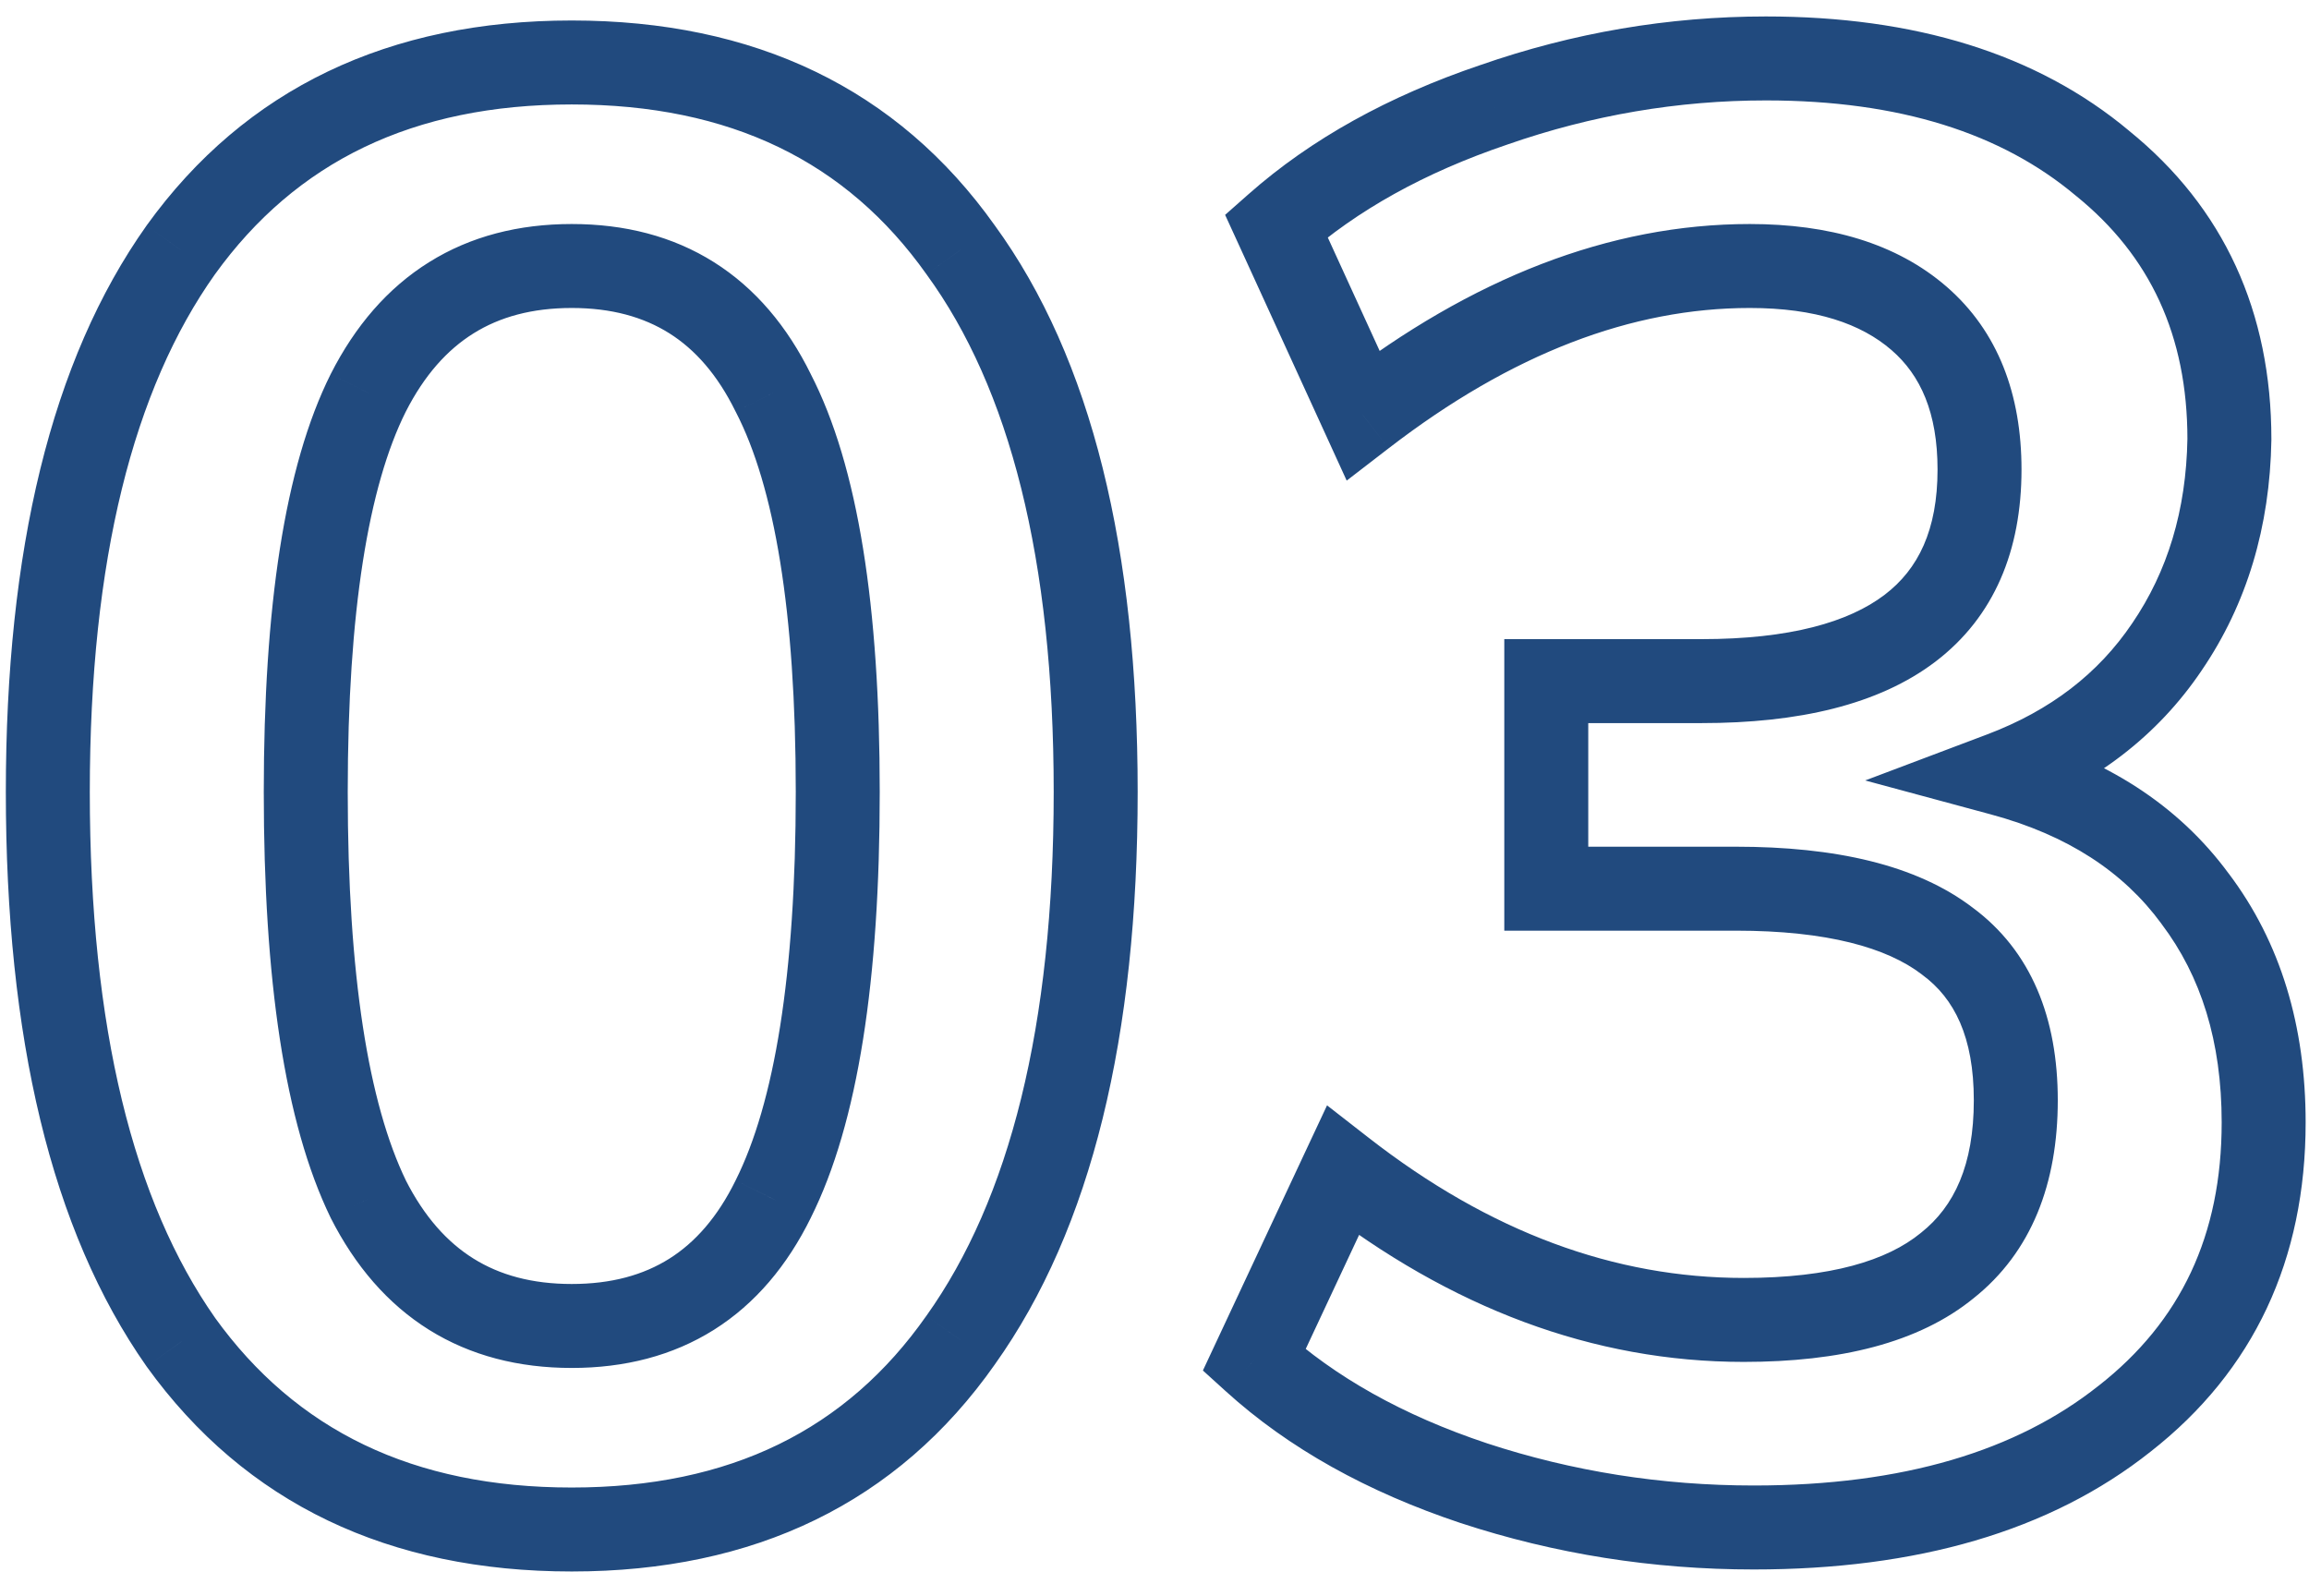
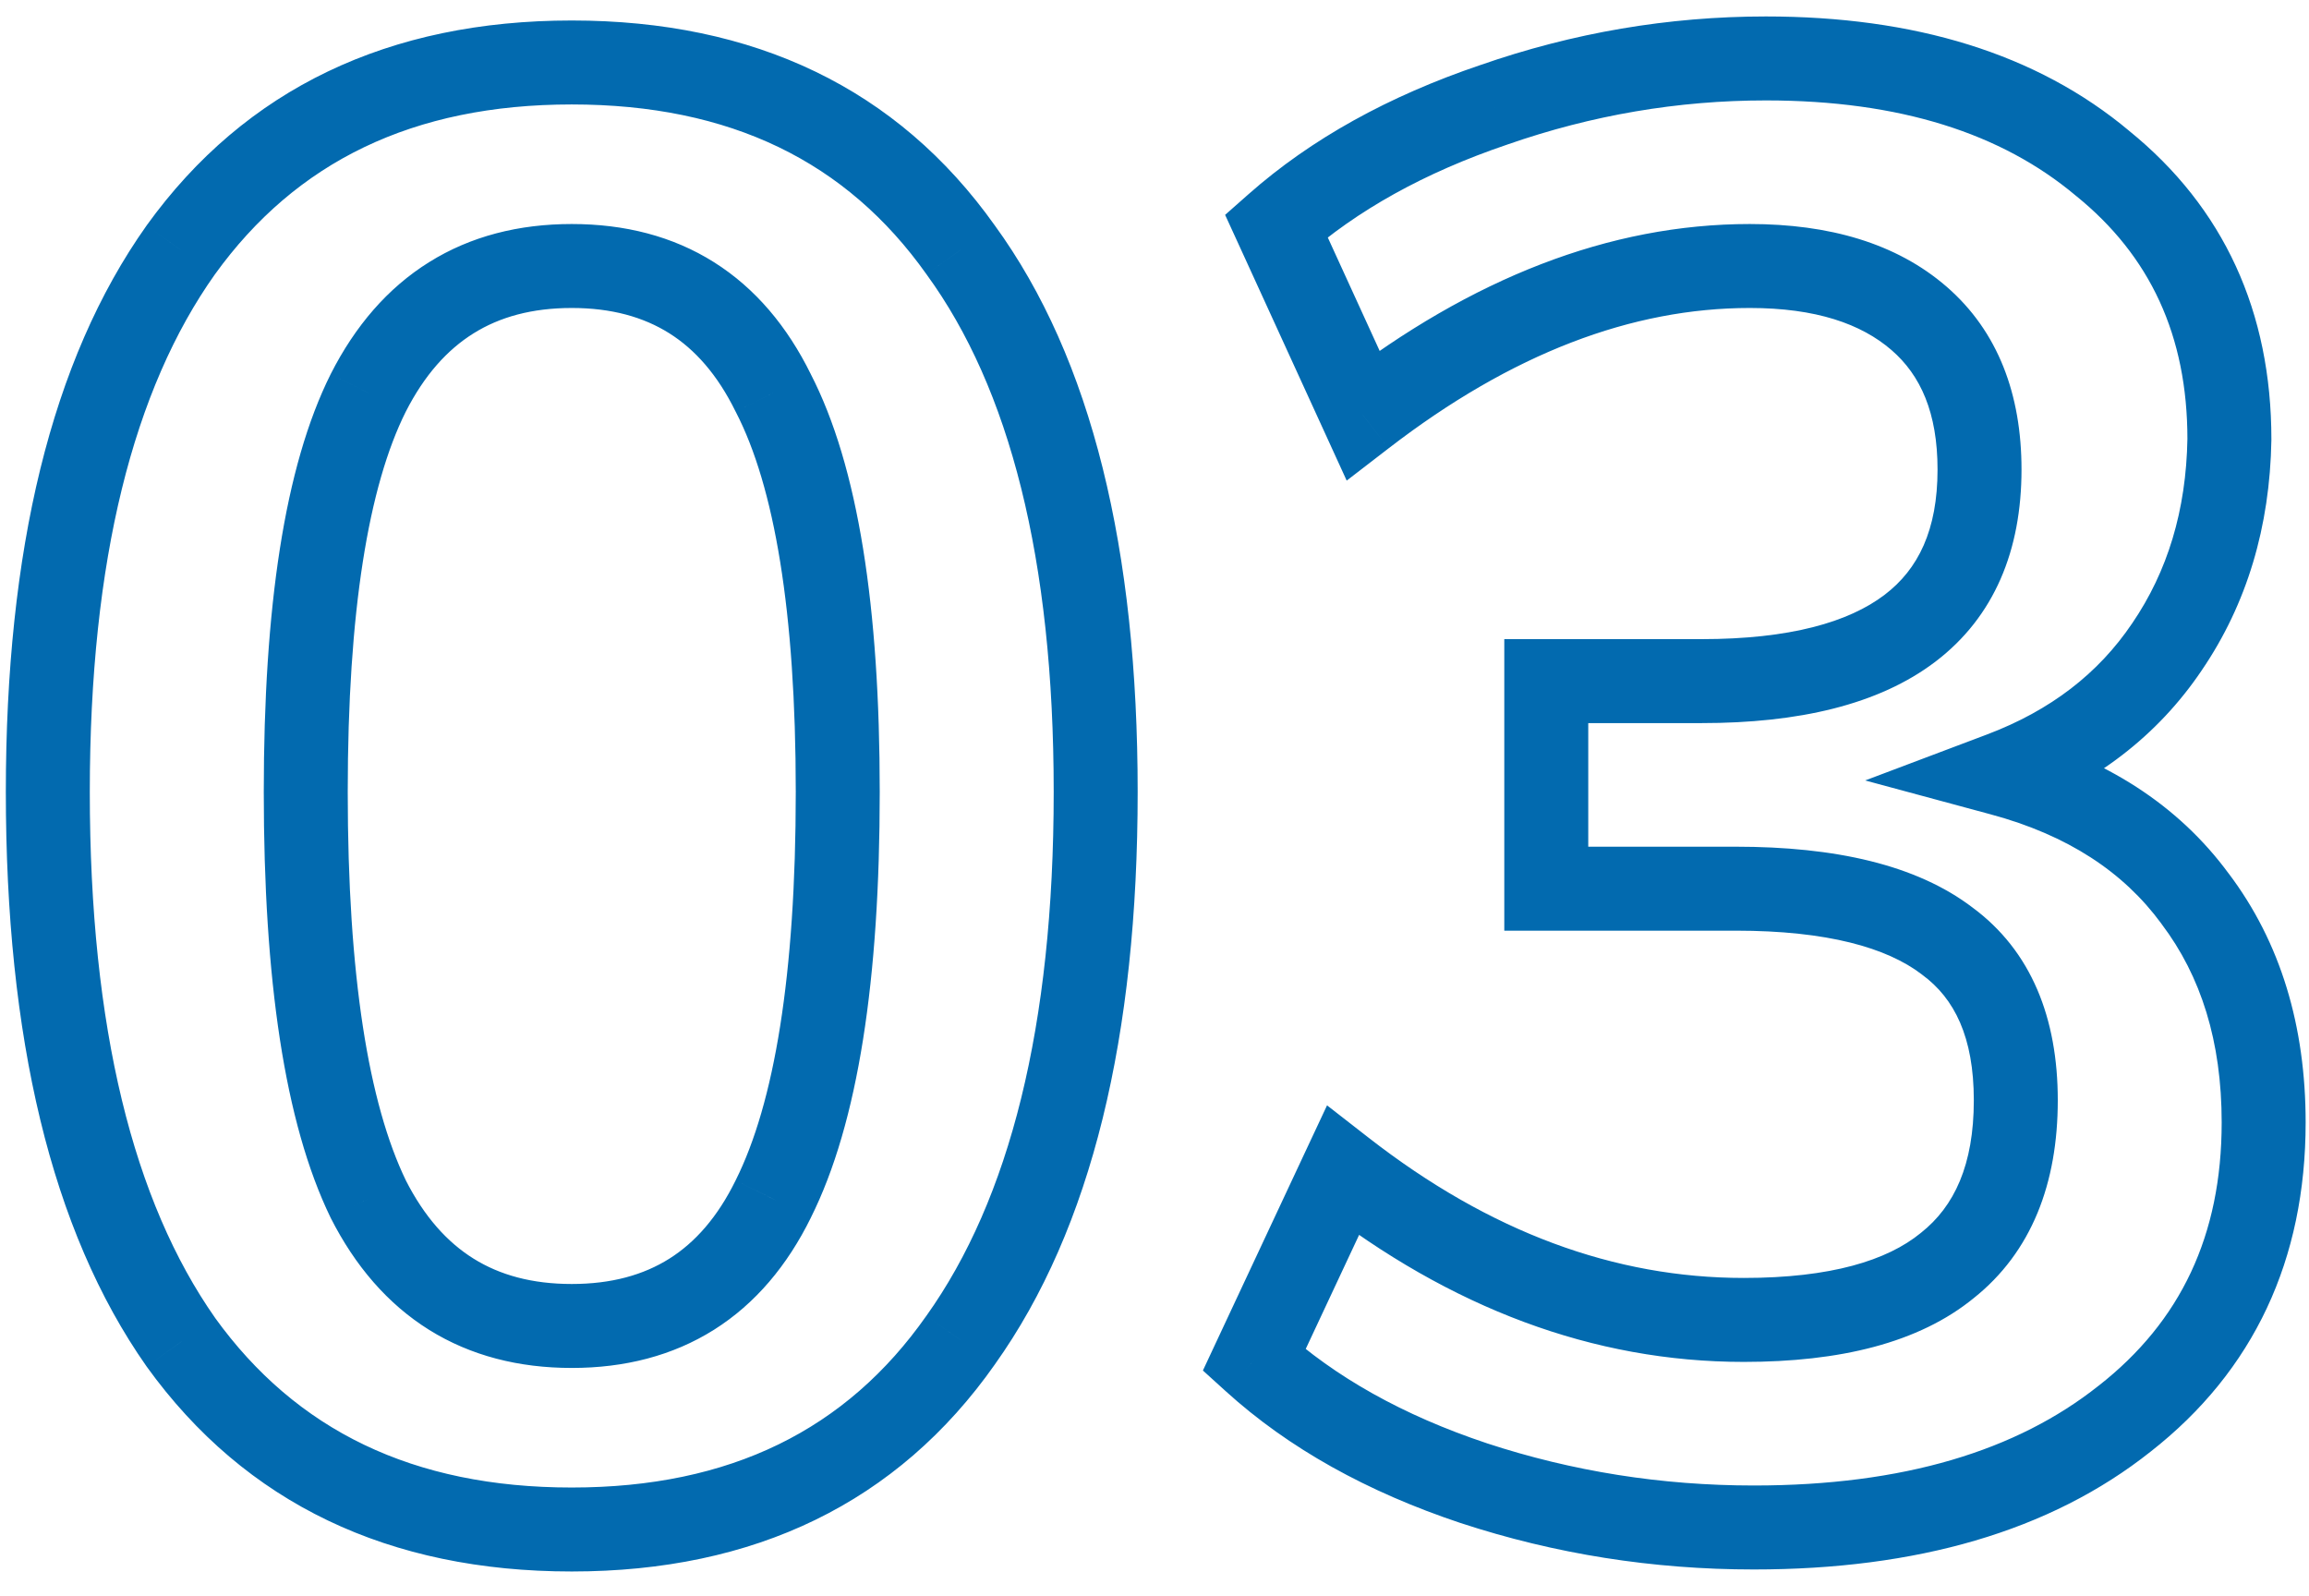
<svg xmlns="http://www.w3.org/2000/svg" width="55" height="38" viewBox="0 0 55 38" fill="none">
-   <path d="M4.307 31.968L3.488 32.543L3.495 32.553L4.307 31.968ZM4.307 5.952L3.495 5.367L3.491 5.373L4.307 5.952ZM22.883 5.952L22.067 6.531L22.074 6.541L22.883 5.952ZM22.883 31.92L22.068 31.34L22.064 31.345L22.883 31.92ZM18.419 28.56L17.524 28.113L17.521 28.119L18.419 28.56ZM18.419 9.36L17.521 9.802L17.526 9.81L17.53 9.819L18.419 9.36ZM8.771 9.36L7.879 8.907L7.876 8.913L8.771 9.36ZM8.771 28.56L7.871 28.996L7.875 29.004L7.879 29.013L8.771 28.56ZM13.619 35.432C9.836 35.432 7.052 34.068 5.118 31.384L3.495 32.553C5.85 35.821 9.274 37.432 13.619 37.432V35.432ZM5.125 31.393C3.181 28.624 2.139 24.493 2.139 18.864H0.139C0.139 24.691 1.209 29.296 3.488 32.543L5.125 31.393ZM2.139 18.864C2.139 13.334 3.179 9.268 5.122 6.531L3.491 5.373C1.21 8.588 0.139 13.13 0.139 18.864H2.139ZM5.118 6.537C7.052 3.852 9.836 2.488 13.619 2.488V0.488C9.274 0.488 5.85 2.1 3.495 5.367L5.118 6.537ZM13.619 2.488C17.401 2.488 20.166 3.852 22.067 6.531L23.698 5.373C21.375 2.1 17.964 0.488 13.619 0.488V2.488ZM22.074 6.541C24.042 9.242 25.099 13.302 25.099 18.864H27.099C27.099 13.098 26.012 8.55 23.691 5.363L22.074 6.541ZM25.099 18.864C25.099 24.457 24.042 28.57 22.068 31.34L23.697 32.5C26.011 29.254 27.099 24.663 27.099 18.864H25.099ZM22.064 31.345C20.162 34.055 17.397 35.432 13.619 35.432V37.432C17.968 37.432 21.38 35.801 23.701 32.495L22.064 31.345ZM13.619 32.584C14.879 32.584 16.023 32.294 17.008 31.674C17.992 31.054 18.754 30.144 19.316 29.002L17.521 28.119C17.092 28.992 16.558 29.594 15.942 29.982C15.326 30.369 14.566 30.584 13.619 30.584V32.584ZM19.313 29.007C20.445 26.743 20.955 23.317 20.955 18.864H18.955C18.955 23.243 18.44 26.281 17.524 28.113L19.313 29.007ZM20.955 18.864C20.955 14.476 20.446 11.107 19.307 8.901L17.53 9.819C18.44 11.581 18.955 14.547 18.955 18.864H20.955ZM19.316 8.918C18.754 7.776 17.992 6.866 17.008 6.246C16.023 5.625 14.879 5.336 13.619 5.336V7.336C14.566 7.336 15.326 7.551 15.942 7.938C16.558 8.326 17.092 8.928 17.521 9.802L19.316 8.918ZM13.619 5.336C12.358 5.336 11.212 5.626 10.222 6.244C9.232 6.861 8.458 7.767 7.879 8.907L9.662 9.813C10.107 8.937 10.653 8.331 11.28 7.94C11.905 7.55 12.671 7.336 13.619 7.336V5.336ZM7.876 8.913C6.776 11.114 6.283 14.479 6.283 18.864H8.283C8.283 14.546 8.782 11.574 9.665 9.807L7.876 8.913ZM6.283 18.864C6.283 23.315 6.776 26.736 7.871 28.996L9.671 28.124C8.781 26.288 8.283 23.245 8.283 18.864H6.283ZM7.879 29.013C8.458 30.153 9.232 31.059 10.222 31.677C11.212 32.294 12.358 32.584 13.619 32.584V30.584C12.671 30.584 11.905 30.37 11.28 29.98C10.653 29.589 10.107 28.983 9.662 28.107L7.879 29.013ZM47.68 18.432L47.327 17.496L44.428 18.59L47.419 19.398L47.68 18.432ZM52.288 21.408L51.482 21.999L51.486 22.005L51.49 22.011L52.288 21.408ZM50.608 33.792L49.992 33.005L49.986 33.009L50.608 33.792ZM35.104 35.328L34.788 36.277L34.792 36.278L35.104 35.328ZM29.872 32.4L28.966 31.976L28.653 32.645L29.2 33.141L29.872 32.4ZM31.984 27.888L32.599 27.099L31.61 26.329L31.078 27.464L31.984 27.888ZM46.384 30.144L45.762 29.361L45.756 29.365L45.751 29.37L46.384 30.144ZM46.384 22.416L45.777 23.21L45.784 23.216L45.792 23.222L46.384 22.416ZM36.832 21.168H35.832V22.168H36.832V21.168ZM36.832 16.224V15.224H35.832V16.224H36.832ZM45.712 7.584L45.057 8.34L45.712 7.584ZM32.464 9.888L31.555 10.304L32.078 11.448L33.075 10.68L32.464 9.888ZM30.4 5.376L29.738 4.627L29.182 5.118L29.491 5.792L30.4 5.376ZM35.584 2.496L35.905 3.443L35.913 3.44L35.584 2.496ZM50.08 3.888L49.437 4.654L49.444 4.66L49.451 4.665L50.08 3.888ZM53.104 10.464L54.104 10.481L54.104 10.473V10.464H53.104ZM51.616 15.408L50.79 14.845L50.787 14.849L51.616 15.408ZM47.419 19.398C49.255 19.893 50.582 20.772 51.482 21.999L53.094 20.817C51.882 19.164 50.137 18.059 47.941 17.466L47.419 19.398ZM51.49 22.011C52.426 23.249 52.92 24.803 52.92 26.736H54.92C54.92 24.445 54.326 22.447 53.086 20.805L51.49 22.011ZM52.92 26.736C52.92 29.426 51.941 31.479 49.992 33.005L51.224 34.58C53.691 32.649 54.92 29.998 54.92 26.736H52.92ZM49.986 33.009C48.038 34.556 45.338 35.384 41.776 35.384V37.384C45.638 37.384 48.826 36.484 51.23 34.575L49.986 33.009ZM41.776 35.384C39.576 35.384 37.457 35.048 35.416 34.378L34.792 36.278C37.039 37.016 39.368 37.384 41.776 37.384V35.384ZM35.42 34.379C33.414 33.711 31.799 32.797 30.544 31.659L29.2 33.141C30.697 34.499 32.57 35.537 34.788 36.277L35.42 34.379ZM30.778 32.824L32.89 28.312L31.078 27.464L28.966 31.976L30.778 32.824ZM31.369 28.677C34.556 31.159 37.951 32.44 41.536 32.44V30.44C38.465 30.44 35.492 29.353 32.599 27.099L31.369 28.677ZM41.536 32.44C43.814 32.44 45.703 31.993 47.017 30.918L45.751 29.37C44.953 30.023 43.61 30.44 41.536 30.44V32.44ZM47.006 30.927C48.395 29.824 49.016 28.184 49.016 26.208H47.016C47.016 27.752 46.549 28.736 45.762 29.361L47.006 30.927ZM49.016 26.208C49.016 24.26 48.391 22.65 46.976 21.61L45.792 23.222C46.553 23.782 47.016 24.7 47.016 26.208H49.016ZM46.992 21.622C45.647 20.594 43.703 20.168 41.344 20.168V22.168C43.529 22.168 44.945 22.574 45.777 23.21L46.992 21.622ZM41.344 20.168H36.832V22.168H41.344V20.168ZM37.832 21.168V16.224H35.832V21.168H37.832ZM36.832 17.224H40.528V15.224H36.832V17.224ZM40.528 17.224C42.834 17.224 44.747 16.79 46.102 15.76C47.507 14.69 48.152 13.103 48.152 11.184H46.152C46.152 12.625 45.693 13.558 44.891 14.168C44.037 14.818 42.638 15.224 40.528 15.224V17.224ZM48.152 11.184C48.152 9.4 47.596 7.894 46.367 6.828L45.057 8.34C45.748 8.938 46.152 9.832 46.152 11.184H48.152ZM46.367 6.828C45.169 5.79 43.562 5.336 41.68 5.336V7.336C43.255 7.336 44.335 7.714 45.057 8.34L46.367 6.828ZM41.68 5.336C38.335 5.336 35.054 6.629 31.854 9.096L33.075 10.68C36.018 8.411 38.881 7.336 41.68 7.336V5.336ZM33.373 9.472L31.309 4.96L29.491 5.792L31.555 10.304L33.373 9.472ZM31.062 6.125C32.321 5.013 33.926 4.113 35.905 3.443L35.263 1.549C33.082 2.287 31.231 3.307 29.738 4.627L31.062 6.125ZM35.913 3.44C37.921 2.741 39.969 2.392 42.064 2.392V0.392C39.742 0.392 37.471 0.779 35.255 1.552L35.913 3.44ZM42.064 2.392C45.26 2.392 47.681 3.181 49.437 4.654L50.723 3.122C48.511 1.267 45.588 0.392 42.064 0.392V2.392ZM49.451 4.665C51.216 6.094 52.104 7.993 52.104 10.464H54.104C54.104 7.431 52.976 4.946 50.709 3.111L49.451 4.665ZM52.104 10.447C52.075 12.162 51.628 13.615 50.79 14.845L52.442 15.971C53.524 14.385 54.069 12.542 54.104 10.481L52.104 10.447ZM50.787 14.849C49.986 16.037 48.848 16.922 47.327 17.496L48.033 19.368C49.904 18.662 51.391 17.531 52.445 15.967L50.787 14.849Z" fill="#214A7E" />
+   <path d="M4.307 31.968L3.488 32.543L3.495 32.553L4.307 31.968ZM4.307 5.952L3.495 5.367L3.491 5.373L4.307 5.952ZM22.883 5.952L22.067 6.531L22.074 6.541L22.883 5.952ZM22.883 31.92L22.068 31.34L22.064 31.345L22.883 31.92ZM18.419 28.56L17.524 28.113L17.521 28.119L18.419 28.56ZM18.419 9.36L17.521 9.802L17.526 9.81L17.53 9.819L18.419 9.36ZM8.771 9.36L7.879 8.907L7.876 8.913L8.771 9.36ZM8.771 28.56L7.871 28.996L7.875 29.004L7.879 29.013L8.771 28.56ZM13.619 35.432C9.836 35.432 7.052 34.068 5.118 31.384L3.495 32.553C5.85 35.821 9.274 37.432 13.619 37.432V35.432ZM5.125 31.393C3.181 28.624 2.139 24.493 2.139 18.864H0.139C0.139 24.691 1.209 29.296 3.488 32.543L5.125 31.393ZM2.139 18.864C2.139 13.334 3.179 9.268 5.122 6.531L3.491 5.373C1.21 8.588 0.139 13.13 0.139 18.864H2.139ZM5.118 6.537C7.052 3.852 9.836 2.488 13.619 2.488V0.488C9.274 0.488 5.85 2.1 3.495 5.367L5.118 6.537ZM13.619 2.488C17.401 2.488 20.166 3.852 22.067 6.531L23.698 5.373C21.375 2.1 17.964 0.488 13.619 0.488V2.488ZM22.074 6.541C24.042 9.242 25.099 13.302 25.099 18.864H27.099C27.099 13.098 26.012 8.55 23.691 5.363L22.074 6.541ZM25.099 18.864C25.099 24.457 24.042 28.57 22.068 31.34L23.697 32.5C26.011 29.254 27.099 24.663 27.099 18.864H25.099ZM22.064 31.345C20.162 34.055 17.397 35.432 13.619 35.432V37.432C17.968 37.432 21.38 35.801 23.701 32.495L22.064 31.345ZM13.619 32.584C14.879 32.584 16.023 32.294 17.008 31.674C17.992 31.054 18.754 30.144 19.316 29.002L17.521 28.119C17.092 28.992 16.558 29.594 15.942 29.982C15.326 30.369 14.566 30.584 13.619 30.584V32.584ZM19.313 29.007C20.445 26.743 20.955 23.317 20.955 18.864H18.955C18.955 23.243 18.44 26.281 17.524 28.113L19.313 29.007ZM20.955 18.864C20.955 14.476 20.446 11.107 19.307 8.901L17.53 9.819C18.44 11.581 18.955 14.547 18.955 18.864H20.955ZM19.316 8.918C18.754 7.776 17.992 6.866 17.008 6.246C16.023 5.625 14.879 5.336 13.619 5.336V7.336C14.566 7.336 15.326 7.551 15.942 7.938C16.558 8.326 17.092 8.928 17.521 9.802L19.316 8.918ZM13.619 5.336C12.358 5.336 11.212 5.626 10.222 6.244C9.232 6.861 8.458 7.767 7.879 8.907L9.662 9.813C10.107 8.937 10.653 8.331 11.28 7.94C11.905 7.55 12.671 7.336 13.619 7.336V5.336ZM7.876 8.913C6.776 11.114 6.283 14.479 6.283 18.864H8.283C8.283 14.546 8.782 11.574 9.665 9.807L7.876 8.913ZM6.283 18.864C6.283 23.315 6.776 26.736 7.871 28.996L9.671 28.124C8.781 26.288 8.283 23.245 8.283 18.864H6.283ZM7.879 29.013C8.458 30.153 9.232 31.059 10.222 31.677C11.212 32.294 12.358 32.584 13.619 32.584V30.584C12.671 30.584 11.905 30.37 11.28 29.98C10.653 29.589 10.107 28.983 9.662 28.107L7.879 29.013ZM47.68 18.432L47.327 17.496L44.428 18.59L47.419 19.398L47.68 18.432ZM52.288 21.408L51.482 21.999L51.486 22.005L51.49 22.011L52.288 21.408ZM50.608 33.792L49.992 33.005L49.986 33.009L50.608 33.792ZM35.104 35.328L34.788 36.277L34.792 36.278L35.104 35.328ZM29.872 32.4L28.966 31.976L28.653 32.645L29.2 33.141L29.872 32.4ZM31.984 27.888L32.599 27.099L31.61 26.329L31.078 27.464L31.984 27.888ZM46.384 30.144L45.762 29.361L45.756 29.365L45.751 29.37L46.384 30.144ZM46.384 22.416L45.777 23.21L45.784 23.216L45.792 23.222L46.384 22.416ZM36.832 21.168H35.832V22.168H36.832V21.168ZM36.832 16.224V15.224H35.832V16.224H36.832ZM45.712 7.584L45.057 8.34L45.712 7.584ZM32.464 9.888L31.555 10.304L32.078 11.448L33.075 10.68L32.464 9.888ZM30.4 5.376L29.738 4.627L29.182 5.118L29.491 5.792L30.4 5.376ZM35.584 2.496L35.905 3.443L35.913 3.44L35.584 2.496ZM50.08 3.888L49.437 4.654L49.444 4.66L49.451 4.665L50.08 3.888ZM53.104 10.464L54.104 10.481L54.104 10.473V10.464H53.104ZM51.616 15.408L50.79 14.845L50.787 14.849L51.616 15.408ZM47.419 19.398C49.255 19.893 50.582 20.772 51.482 21.999L53.094 20.817C51.882 19.164 50.137 18.059 47.941 17.466L47.419 19.398ZM51.49 22.011C52.426 23.249 52.92 24.803 52.92 26.736H54.92C54.92 24.445 54.326 22.447 53.086 20.805L51.49 22.011ZM52.92 26.736C52.92 29.426 51.941 31.479 49.992 33.005L51.224 34.58C53.691 32.649 54.92 29.998 54.92 26.736H52.92ZM49.986 33.009C48.038 34.556 45.338 35.384 41.776 35.384V37.384C45.638 37.384 48.826 36.484 51.23 34.575L49.986 33.009ZM41.776 35.384C39.576 35.384 37.457 35.048 35.416 34.378L34.792 36.278C37.039 37.016 39.368 37.384 41.776 37.384V35.384ZM35.42 34.379C33.414 33.711 31.799 32.797 30.544 31.659L29.2 33.141C30.697 34.499 32.57 35.537 34.788 36.277L35.42 34.379ZM30.778 32.824L32.89 28.312L31.078 27.464L28.966 31.976L30.778 32.824ZM31.369 28.677C34.556 31.159 37.951 32.44 41.536 32.44V30.44C38.465 30.44 35.492 29.353 32.599 27.099L31.369 28.677ZM41.536 32.44C43.814 32.44 45.703 31.993 47.017 30.918L45.751 29.37C44.953 30.023 43.61 30.44 41.536 30.44V32.44ZM47.006 30.927C48.395 29.824 49.016 28.184 49.016 26.208H47.016C47.016 27.752 46.549 28.736 45.762 29.361L47.006 30.927ZM49.016 26.208C49.016 24.26 48.391 22.65 46.976 21.61L45.792 23.222C46.553 23.782 47.016 24.7 47.016 26.208H49.016ZM46.992 21.622C45.647 20.594 43.703 20.168 41.344 20.168V22.168C43.529 22.168 44.945 22.574 45.777 23.21L46.992 21.622ZM41.344 20.168H36.832V22.168H41.344V20.168ZM37.832 21.168V16.224H35.832V21.168H37.832ZM36.832 17.224H40.528V15.224H36.832V17.224ZM40.528 17.224C42.834 17.224 44.747 16.79 46.102 15.76C47.507 14.69 48.152 13.103 48.152 11.184H46.152C46.152 12.625 45.693 13.558 44.891 14.168C44.037 14.818 42.638 15.224 40.528 15.224V17.224ZM48.152 11.184C48.152 9.4 47.596 7.894 46.367 6.828L45.057 8.34C45.748 8.938 46.152 9.832 46.152 11.184H48.152ZM46.367 6.828C45.169 5.79 43.562 5.336 41.68 5.336V7.336C43.255 7.336 44.335 7.714 45.057 8.34L46.367 6.828ZM41.68 5.336C38.335 5.336 35.054 6.629 31.854 9.096L33.075 10.68C36.018 8.411 38.881 7.336 41.68 7.336V5.336ZM33.373 9.472L31.309 4.96L29.491 5.792L31.555 10.304L33.373 9.472ZM31.062 6.125C32.321 5.013 33.926 4.113 35.905 3.443L35.263 1.549C33.082 2.287 31.231 3.307 29.738 4.627L31.062 6.125ZM35.913 3.44C37.921 2.741 39.969 2.392 42.064 2.392V0.392C39.742 0.392 37.471 0.779 35.255 1.552L35.913 3.44ZM42.064 2.392C45.26 2.392 47.681 3.181 49.437 4.654L50.723 3.122C48.511 1.267 45.588 0.392 42.064 0.392V2.392ZM49.451 4.665C51.216 6.094 52.104 7.993 52.104 10.464H54.104C54.104 7.431 52.976 4.946 50.709 3.111L49.451 4.665ZM52.104 10.447C52.075 12.162 51.628 13.615 50.79 14.845L52.442 15.971C53.524 14.385 54.069 12.542 54.104 10.481L52.104 10.447ZM50.787 14.849C49.986 16.037 48.848 16.922 47.327 17.496L48.033 19.368C49.904 18.662 51.391 17.531 52.445 15.967L50.787 14.849Z" fill="#026AAF" />
</svg>
